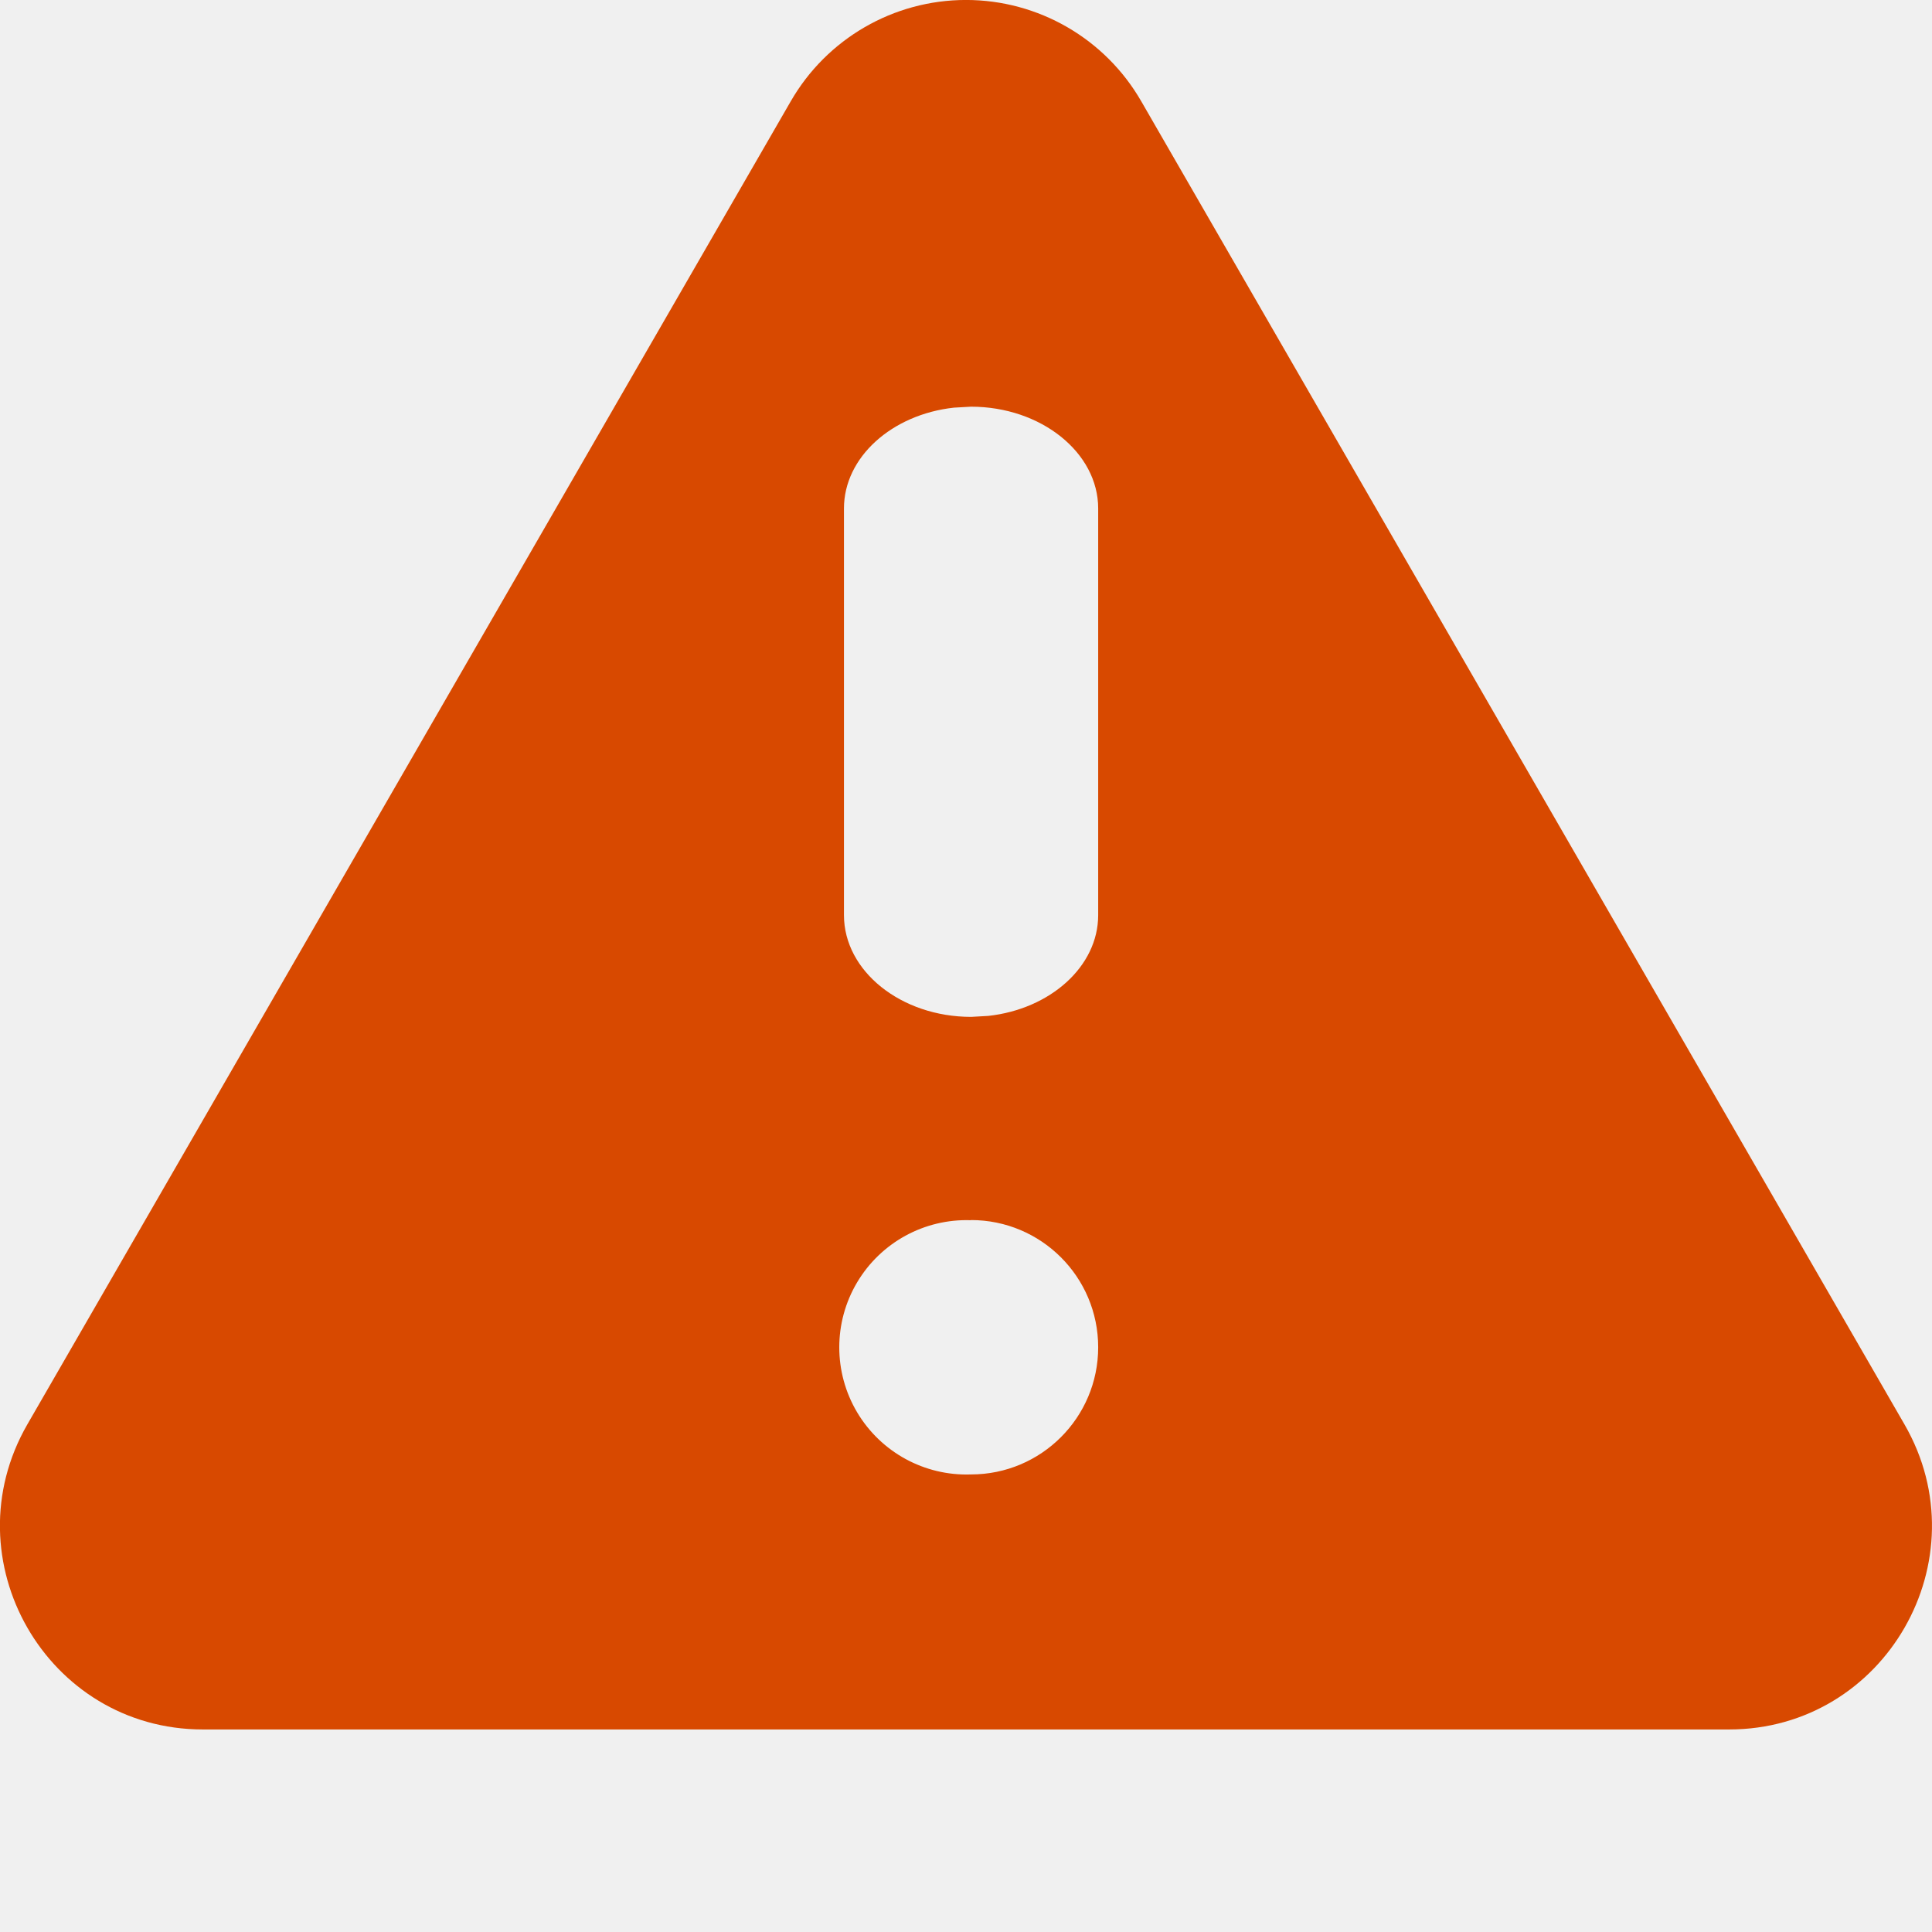
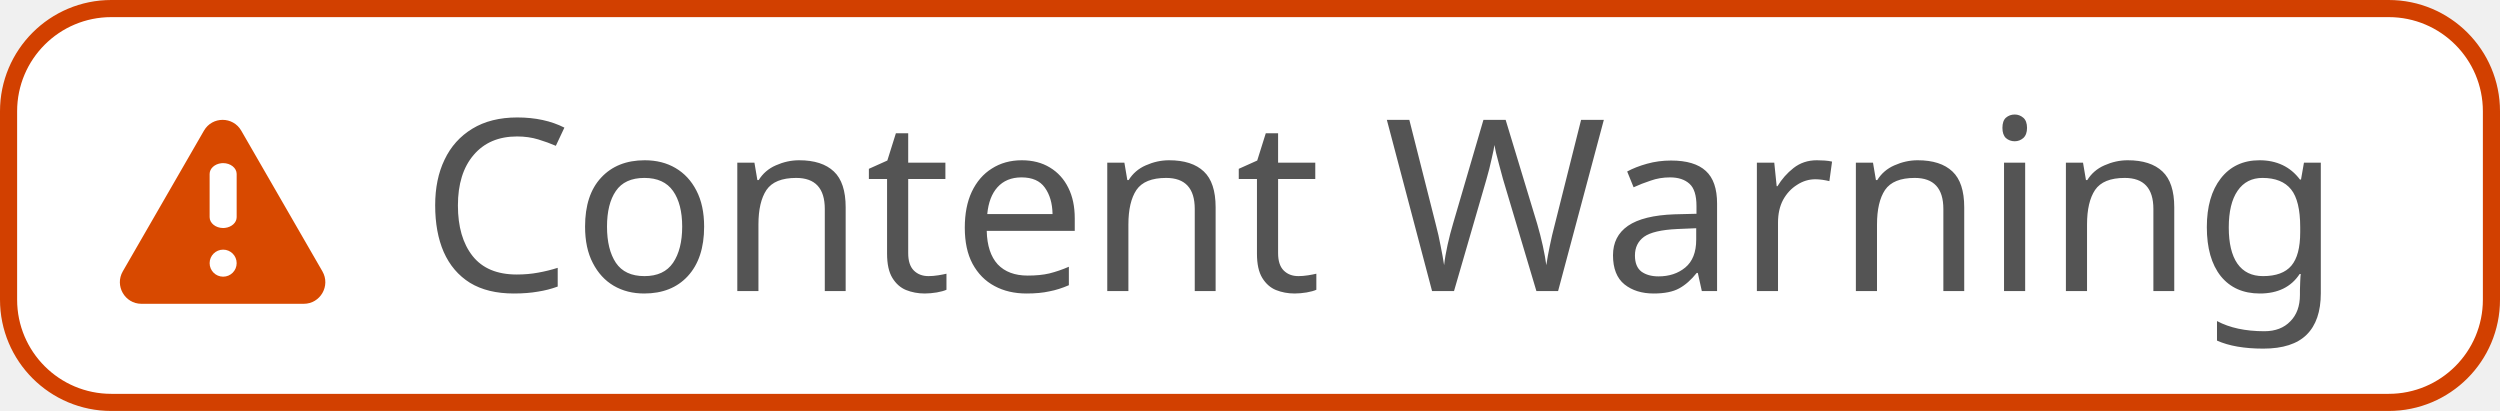
- <svg xmlns="http://www.w3.org/2000/svg" width="12" height="12">
-   <path d="M4.911.63a1.256 1.256 0 012.178 0l4.74 8.217c.485.84-.12 1.895-1.089 1.895H1.26c-.97 0-1.574-1.055-1.09-1.895zm1.12 6.949a.79.79 0 100 1.579.79.79 0 000-1.58zm0-5.053l-.106.006c-.384.042-.683.307-.683.626v2.526c0 .348.355.632.79.632l.106-.006c.385-.042.683-.307.683-.626V3.158c0-.347-.355-.632-.79-.632z" fill="#D84900" fill-rule="nonzero" />
+ <svg xmlns="http://www.w3.org/2000/svg" width="146px" height="24px" viewBox="0 0 146 24" version="1.1">
+   <g id="Phase-1-design" stroke="none" stroke-width="1" fill="none" fill-rule="evenodd">
+     <g id="S&amp;E---How-does-it-work?-small" transform="translate(-327, -603)">
+       <g id="How-does-it-work-copy" transform="translate(258, 118)">
+         <g id="How-does-it-work?-common-info" transform="translate(59, 37)">
+           <g id="Content-warnings" transform="translate(0, 390)">
+             <g id="Content-warnings-explanation" transform="translate(10, 54)">
+               <g id="tags-/-badge-ready" transform="translate(0, 4)">
+                 <rect id="Rectangle" stroke="#D24000" fill="#FFFFFF" x="0.5" y="0.5" width="145" height="23" rx="6" />
+                 <g id="Group" transform="translate(7, 4)">
+                   <text id="Licensed" font-family="WorkSans-SemiBold, Work Sans" font-size="14" font-weight="500" fill="#545454">
+                     <tspan x="17.556" y="13">Content Warning</tspan>
+                   </text>
+                   <g id="Icons-/-licensed" transform="translate(0, 3)" fill="#D84900" fill-rule="nonzero">
+                     <g id="round-warning-24px">
+                       <path d="M4.911,0.63 C5.396,-0.21 6.604,-0.21 7.089,0.63 L7.089,0.63 L11.829,8.847 C12.314,9.687 11.71,10.742 10.74,10.742 L10.74,10.742 L1.26,10.742 C0.29,10.742 -0.314,9.687 0.171,8.847 L0.171,8.847 Z M6.032,7.579 C5.596,7.579 5.242,7.932 5.242,8.368 C5.242,8.804 5.596,9.158 6.032,9.158 C6.468,9.158 6.821,8.804 6.821,8.368 C6.821,7.932 6.468,7.579 6.032,7.579 Z M6.032,2.526 L5.925,2.532 C5.541,2.574 5.242,2.839 5.242,3.158 L5.242,3.158 L5.242,5.684 C5.242,6.032 5.597,6.316 6.032,6.316 L6.032,6.316 L6.138,6.31 C6.523,6.268 6.821,6.003 6.821,5.684 L6.821,5.684 L6.821,3.158 C6.821,2.811 6.466,2.526 6.032,2.526 L6.032,2.526 Z" id="Shape" />
+                     </g>
+                   </g>
+                 </g>
+               </g>
+             </g>
+           </g>
+         </g>
+       </g>
+     </g>
+   </g>
</svg>
